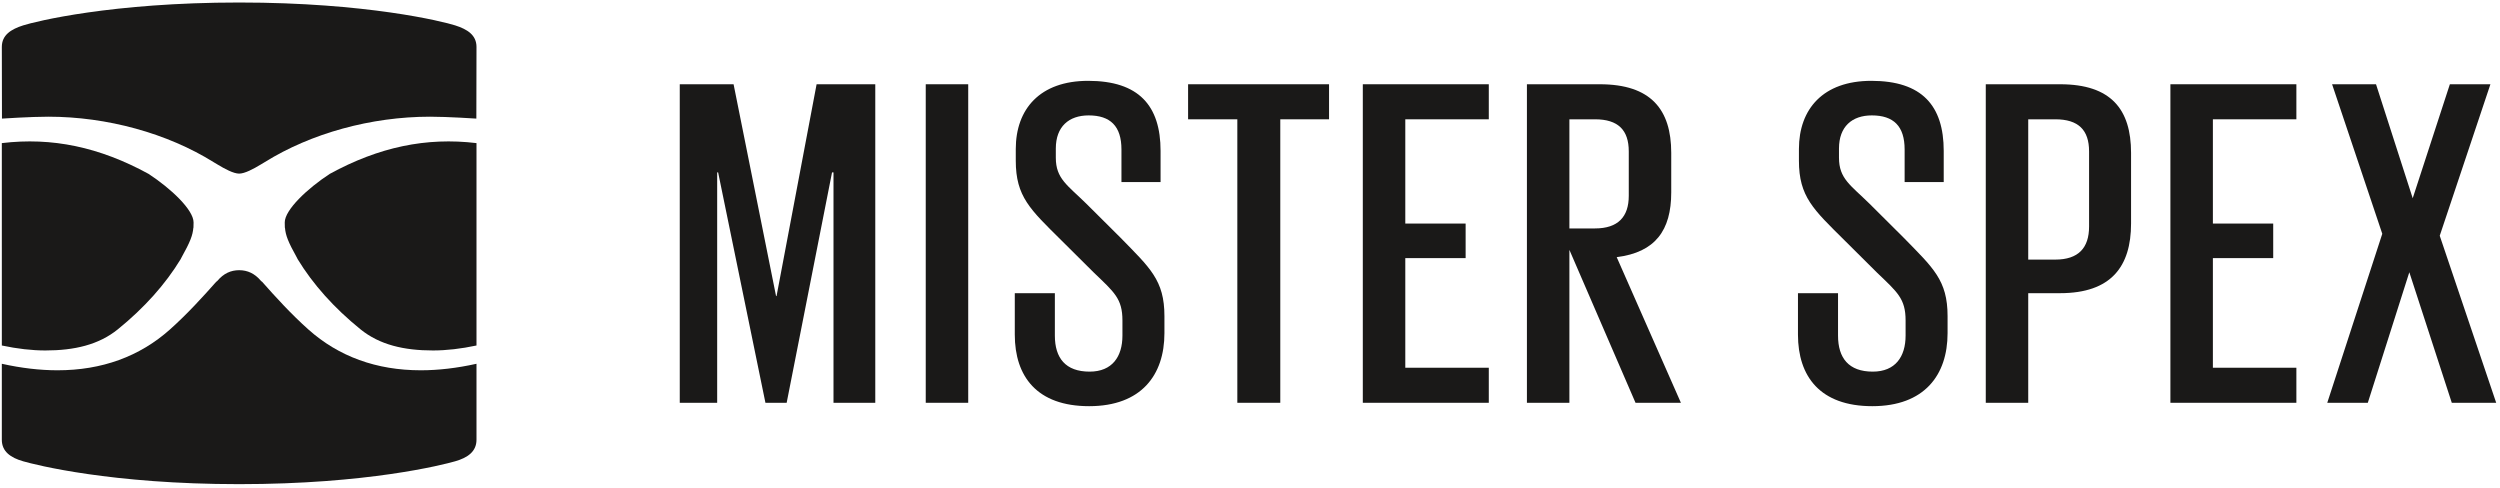
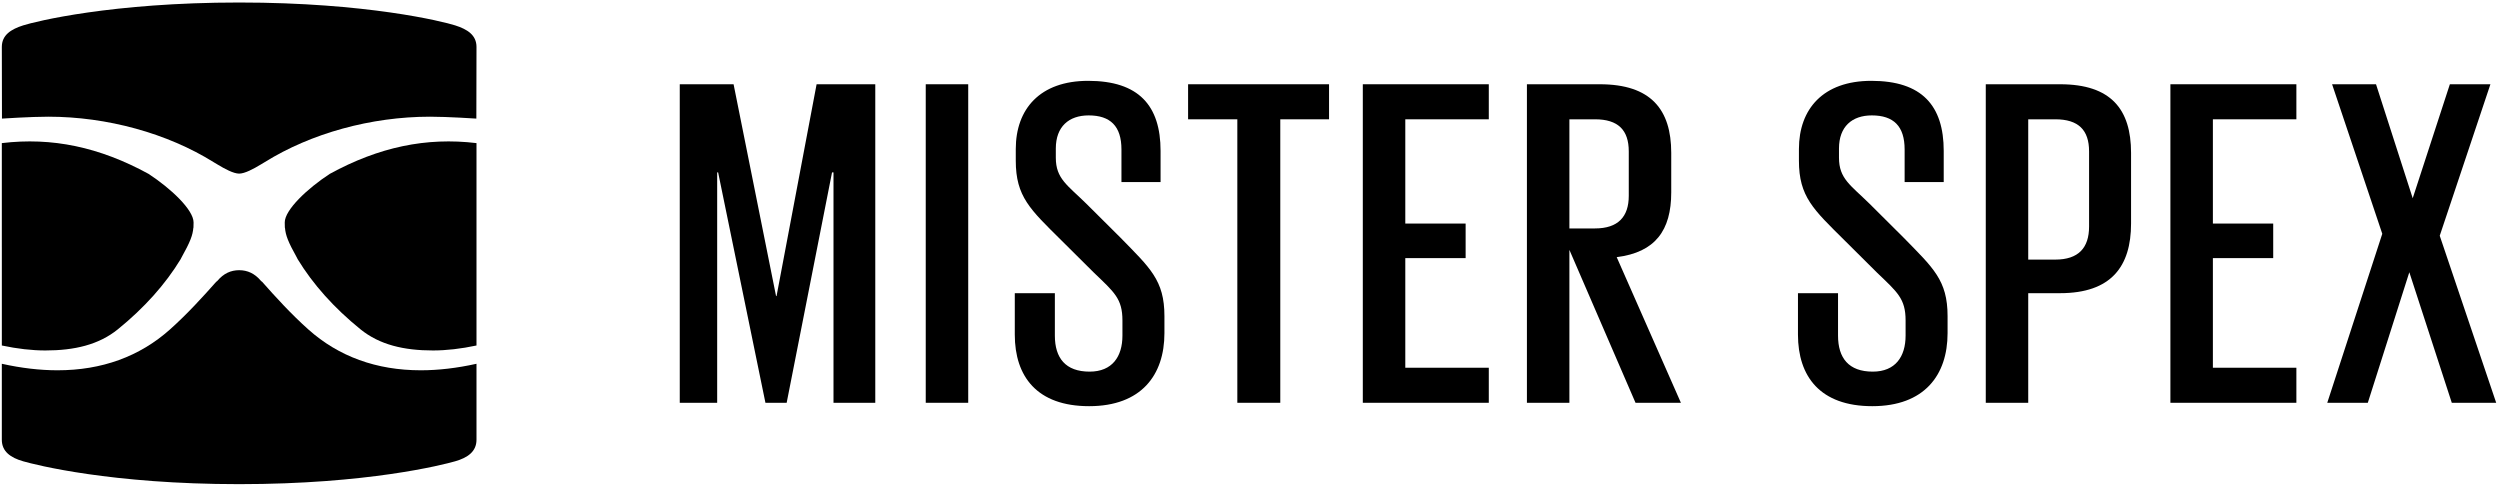
<svg xmlns="http://www.w3.org/2000/svg" class="components_msxLogo__60293" width="236px" height="46px" viewBox="0 0 236 46" version="1.1">
  <g stroke="none" stroke-width="1" fill="none" fill-rule="evenodd">
-     <g transform="translate(-344, -66)" fill="#1A1918">
+     <g transform="translate(-344, -66)" fill="#000">
      <g id="Group" transform="translate(344, 66)">
        <path d="M78.682,16.272 L78.545,16.272 L74.261,38.023 L72.257,38.023 L67.791,16.272 L67.701,16.272 L67.701,38.023 L64.169,38.023 L64.169,7.954 L69.25,7.954 L73.26,27.951 L73.306,27.951 L77.087,7.954 L82.626,7.954 L82.626,38.023 L78.682,38.023 L78.682,16.272" id="Fill-1" />
        <path d="M87.39,7.954 L91.4,7.954 L91.4,38.023 L87.39,38.023 L87.39,7.954 Z" id="Fill-2" />
        <path d="M95.796,31.588 L95.796,27.676 L99.579,27.676 L99.579,31.681 C99.579,33.795 100.582,35.082 102.859,35.082 C105.001,35.082 105.958,33.657 105.958,31.681 L105.958,30.256 C105.958,28.189 105.183,27.584 103.27,25.745 L100.171,22.666 C97.254,19.772 95.889,18.568 95.889,15.168 L95.889,14.066 C95.889,10.296 98.167,7.631 102.722,7.631 C107.507,7.631 109.558,9.975 109.558,14.249 L109.558,17.19 L105.865,17.19 L105.865,14.111 C105.865,11.906 104.817,10.894 102.768,10.894 C100.9,10.894 99.669,11.952 99.669,14.019 L99.669,14.892 C99.669,16.869 100.764,17.474 102.54,19.22 L105.775,22.437 C108.554,25.287 109.922,26.444 109.922,29.843 L109.922,31.452 C109.922,35.404 107.734,38.343 102.814,38.343 C97.893,38.343 95.796,35.542 95.796,31.588" id="Fill-3" />
        <path d="M112.156,7.954 L125.462,7.954 L125.462,11.262 L120.859,11.262 L120.859,38.023 L116.804,38.023 L116.804,11.262 L112.156,11.262 L112.156,7.954" id="Fill-4" />
        <path d="M128.649,7.954 L140.542,7.954 L140.542,11.262 L132.66,11.262 L132.66,21.104 L138.355,21.104 L138.355,24.366 L132.66,24.366 L132.66,34.714 L140.542,34.714 L140.542,38.023 L128.649,38.023 L128.649,7.954" id="Fill-5" />
        <path d="M148.151,11.262 L148.151,21.564 L150.566,21.564 C152.753,21.564 153.756,20.46 153.756,18.484 L153.756,14.295 C153.756,12.274 152.753,11.262 150.566,11.262 L148.151,11.262 L148.151,11.262 Z M148.151,23.587 L148.151,38.023 L144.141,38.023 L144.141,7.954 L151.022,7.954 C155.85,7.954 157.765,10.343 157.765,14.433 L157.765,18.164 C157.765,21.748 156.26,23.817 152.616,24.275 L158.677,38.023 L154.393,38.023 L148.151,23.587 L148.151,23.587 Z" id="Fill-6" />
        <path d="M169.728,31.588 L169.728,27.676 L173.51,27.676 L173.51,31.681 C173.51,33.795 174.512,35.082 176.789,35.082 C178.932,35.082 179.888,33.657 179.888,31.681 L179.888,30.256 C179.888,28.189 179.113,27.584 177.198,25.745 L174.101,22.666 C171.185,19.772 169.819,18.568 169.819,15.168 L169.819,14.066 C169.819,10.296 172.096,7.631 176.653,7.631 C181.438,7.631 183.487,9.975 183.487,14.249 L183.487,17.19 L179.797,17.19 L179.797,14.111 C179.797,11.906 178.751,10.894 176.698,10.894 C174.83,10.894 173.6,11.952 173.6,14.019 L173.6,14.892 C173.6,16.869 174.694,17.474 176.472,19.22 L179.704,22.437 C182.485,25.287 183.851,26.444 183.851,29.843 L183.851,31.452 C183.851,35.404 181.665,38.343 176.743,38.343 C171.823,38.343 169.728,35.542 169.728,31.588" id="Fill-7" />
        <path d="M191.465,11.262 L191.465,24.506 L194.017,24.506 C196.206,24.506 197.209,23.402 197.209,21.38 L197.209,14.295 C197.209,12.274 196.206,11.262 194.017,11.262 L191.465,11.262 L191.465,11.262 Z M187.457,7.954 L194.473,7.954 C199.302,7.954 201.172,10.343 201.172,14.433 L201.172,21.103 C201.172,25.147 199.302,27.676 194.473,27.676 L191.465,27.676 L191.465,38.023 L187.457,38.023 L187.457,7.954 L187.457,7.954 Z" id="Fill-8" />
        <path d="M204.886,7.954 L216.778,7.954 L216.778,11.262 L208.896,11.262 L208.896,21.104 L214.591,21.104 L214.591,24.366 L208.896,24.366 L208.896,34.714 L216.778,34.714 L216.778,38.023 L204.886,38.023 L204.886,7.954" id="Fill-9" />
        <path d="M224.887,22.07 L220.149,7.954 L224.296,7.954 L227.76,18.714 L231.267,7.954 L235.095,7.954 L230.311,22.253 L235.641,38.023 L231.449,38.023 L227.44,25.7 L223.521,38.023 L219.694,38.023 L224.887,22.07" id="Fill-10" />
        <path d="M39.726,34.955 C35.545,34.955 31.975,33.659 29.109,31.101 C27.468,29.635 25.99,28.01 24.739,26.595 C24.694,26.573 24.662,26.545 24.637,26.516 C24.041,25.81 23.361,25.508 22.576,25.506 C21.792,25.508 21.112,25.81 20.517,26.516 C20.491,26.545 20.46,26.573 20.415,26.595 C19.163,28.01 17.686,29.635 16.044,31.101 C13.179,33.659 9.608,34.955 5.427,34.955 C3.772,34.955 2.01,34.749 0.19,34.344 L0.172,34.339 L0.172,41.511 C0.172,42.635 1.011,43.208 2.19,43.547 C3.371,43.885 10.475,45.704 22.576,45.704 C34.679,45.704 41.782,43.885 42.963,43.547 C44.142,43.208 44.981,42.635 44.981,41.511 L44.981,34.339 L44.963,34.344 C43.143,34.749 41.381,34.955 39.726,34.955" id="Fill-11" />
        <path d="M31.131,16.413 C29.019,17.792 26.88,19.809 26.88,20.998 C26.88,21.18 26.883,21.344 26.89,21.5 C26.894,21.5 26.898,21.501 26.901,21.501 C26.961,22.207 27.187,22.82 28.04,24.346 C28.052,24.366 28.06,24.384 28.068,24.403 L28.093,24.455 C29.536,26.832 31.533,29.064 34.031,31.088 C35.832,32.549 38.135,33.084 40.874,33.084 L40.876,33.084 C42.136,33.084 43.518,32.926 44.981,32.615 L44.981,23.354 L44.981,23.355 L44.981,13.51 C40.254,12.939 35.765,13.879 31.131,16.413" id="Fill-12" />
        <path d="M0.173,32.615 C1.635,32.926 3.017,33.084 4.278,33.084 L4.279,33.084 C7.018,33.084 9.321,32.549 11.123,31.088 C13.62,29.064 15.617,26.832 17.06,24.455 L17.085,24.403 C17.093,24.384 17.101,24.366 17.113,24.346 C17.966,22.82 18.193,22.207 18.252,21.501 C18.256,21.501 18.259,21.5 18.263,21.5 C18.271,21.344 18.273,21.18 18.273,20.998 C18.273,19.809 16.134,17.792 14.022,16.413 C9.389,13.879 4.899,12.939 0.172,13.51 L0.172,23.355 L0.173,23.354 L0.173,32.615" id="Fill-13" />
        <path d="M4.56,11.016 C10.108,11.016 15.797,12.582 20.169,15.31 L20.518,15.519 C21.224,15.947 22.045,16.388 22.576,16.39 C23.107,16.388 23.929,15.947 24.635,15.519 L24.984,15.31 C29.356,12.582 35.045,11.016 40.593,11.016 C42.28,11.016 44.968,11.196 44.968,11.196 L44.981,4.43 C44.981,3.307 44.115,2.761 42.963,2.395 C41.81,2.028 34.638,0.237 22.576,0.237 C10.515,0.237 3.343,2.028 2.19,2.395 C1.038,2.761 0.173,3.307 0.173,4.43 L0.185,11.196 C0.185,11.196 2.873,11.016 4.56,11.016" id="Fill-14" />
      </g>
    </g>
  </g>
</svg>
